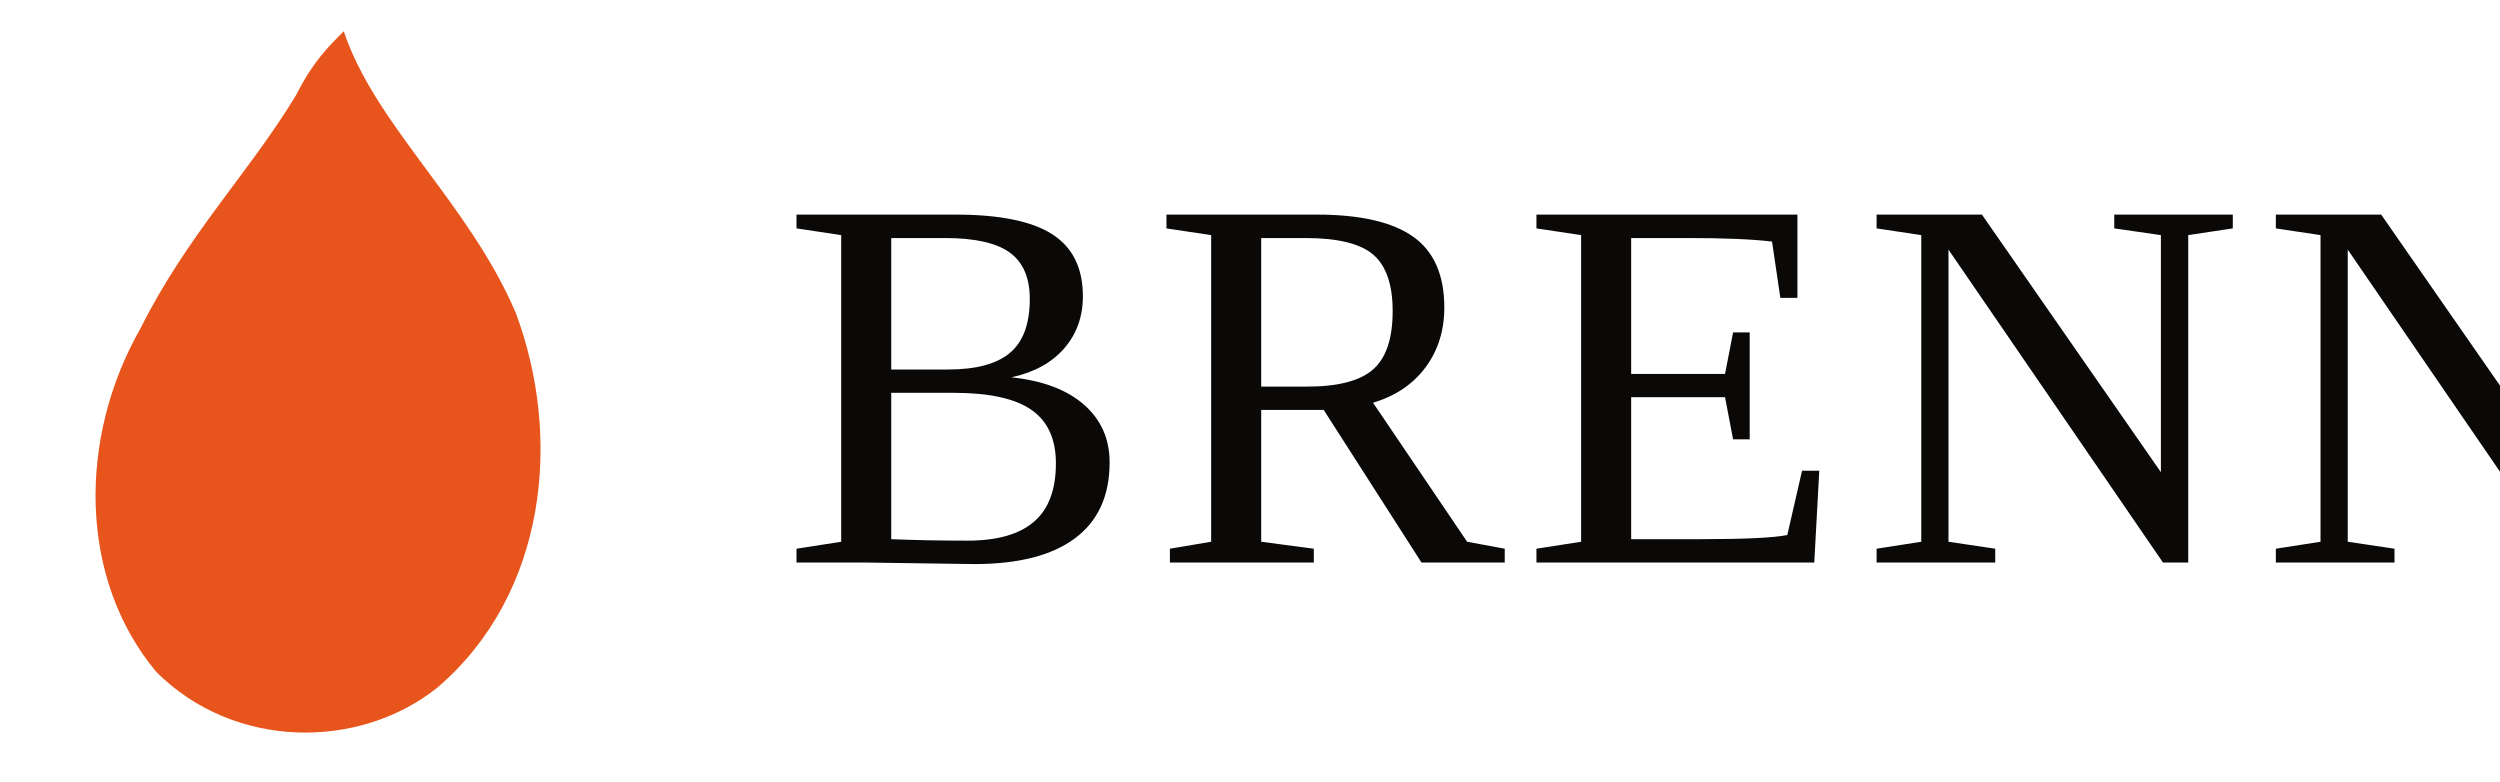
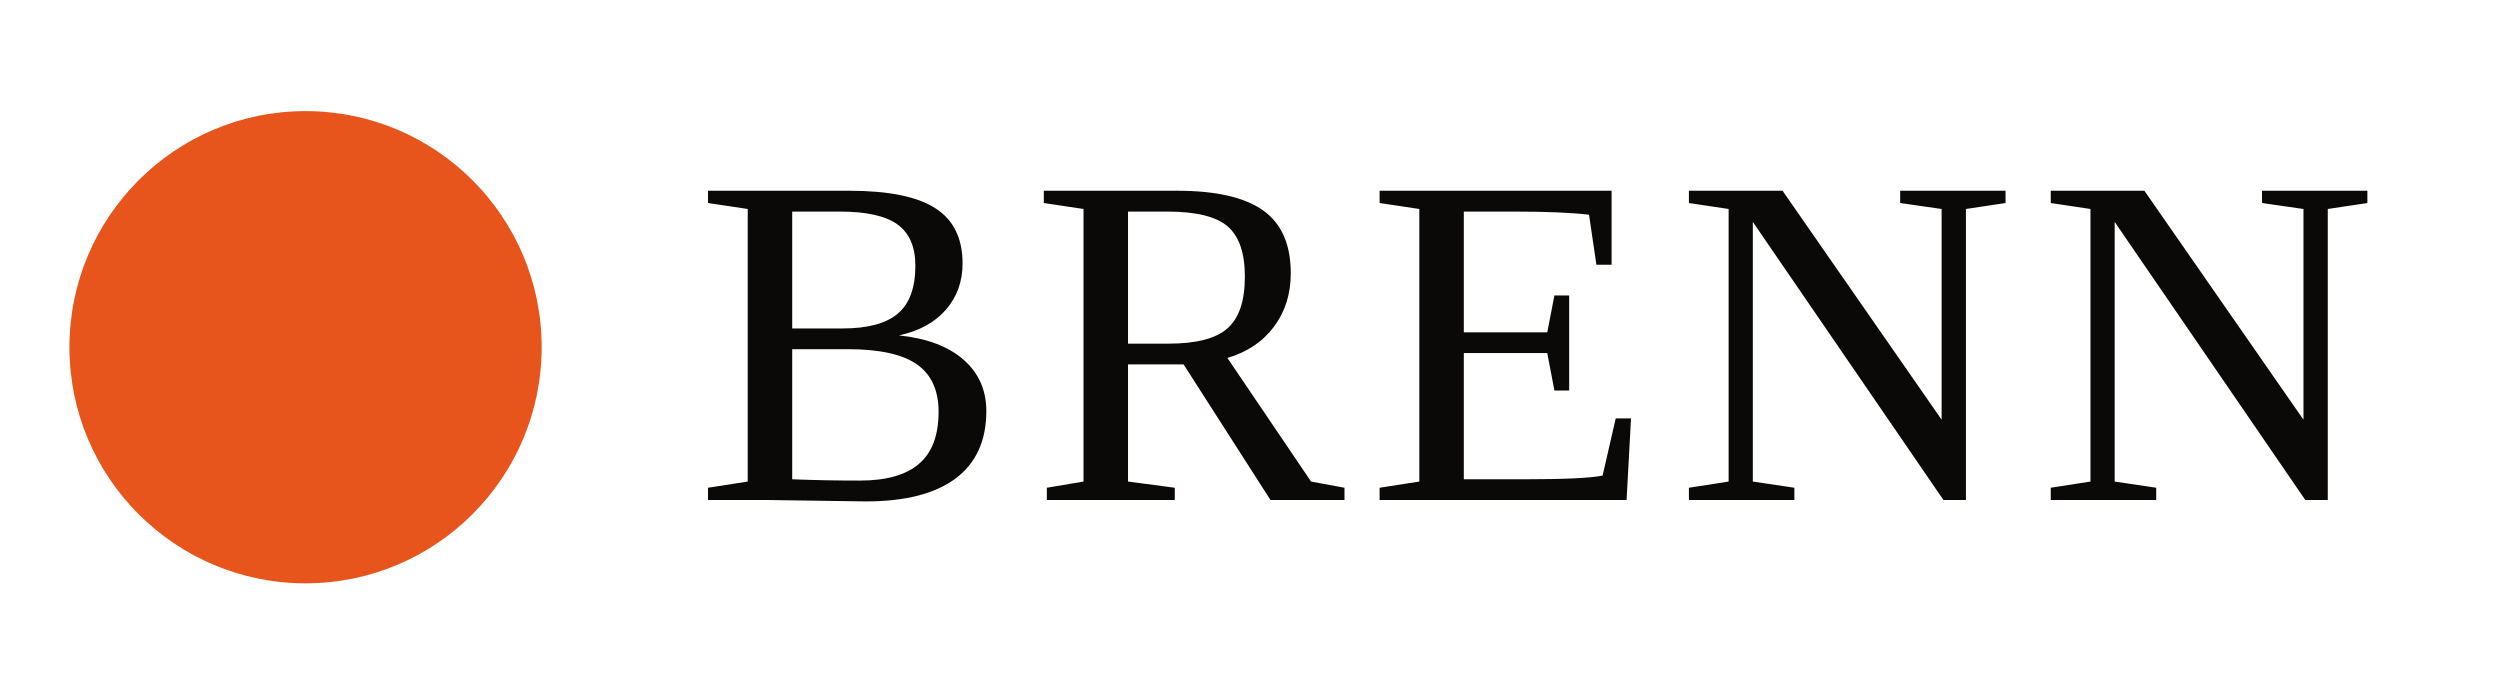
- <svg xmlns="http://www.w3.org/2000/svg" viewBox="0 0 320 100" fill="none" role="img" aria-label="Brenn Coffee">
-   <path d="M44 4        C48 16, 60 26, 66 40        C72 56, 70 76, 56 88        C46 96, 30 96, 20 86        C10 74, 10 56, 18 42        C24 30, 32 22, 38 12        C40 8, 42 6, 44 4 Z" fill="#E8551C" />
-   <text x="100" y="72" font-family="'Cormorant Garamond', 'Garamond', 'Times New Roman', serif" font-size="68" font-weight="500" letter-spacing="2" fill="#0a0908">BRENN</text>
+ <svg xmlns="http://www.w3.org/2000/svg" viewBox="0 0 360 100" fill="none" role="img" aria-label="Brenn Coffee">
+   <circle cx="44" cy="50" r="34" fill="#E8551C" />
+   <text x="100" y="72" font-family="'Cormorant Garamond', 'Garamond', 'Times New Roman', serif" font-size="68" font-weight="500" letter-spacing="3" fill="#0a0908">BRENN</text>
</svg>
